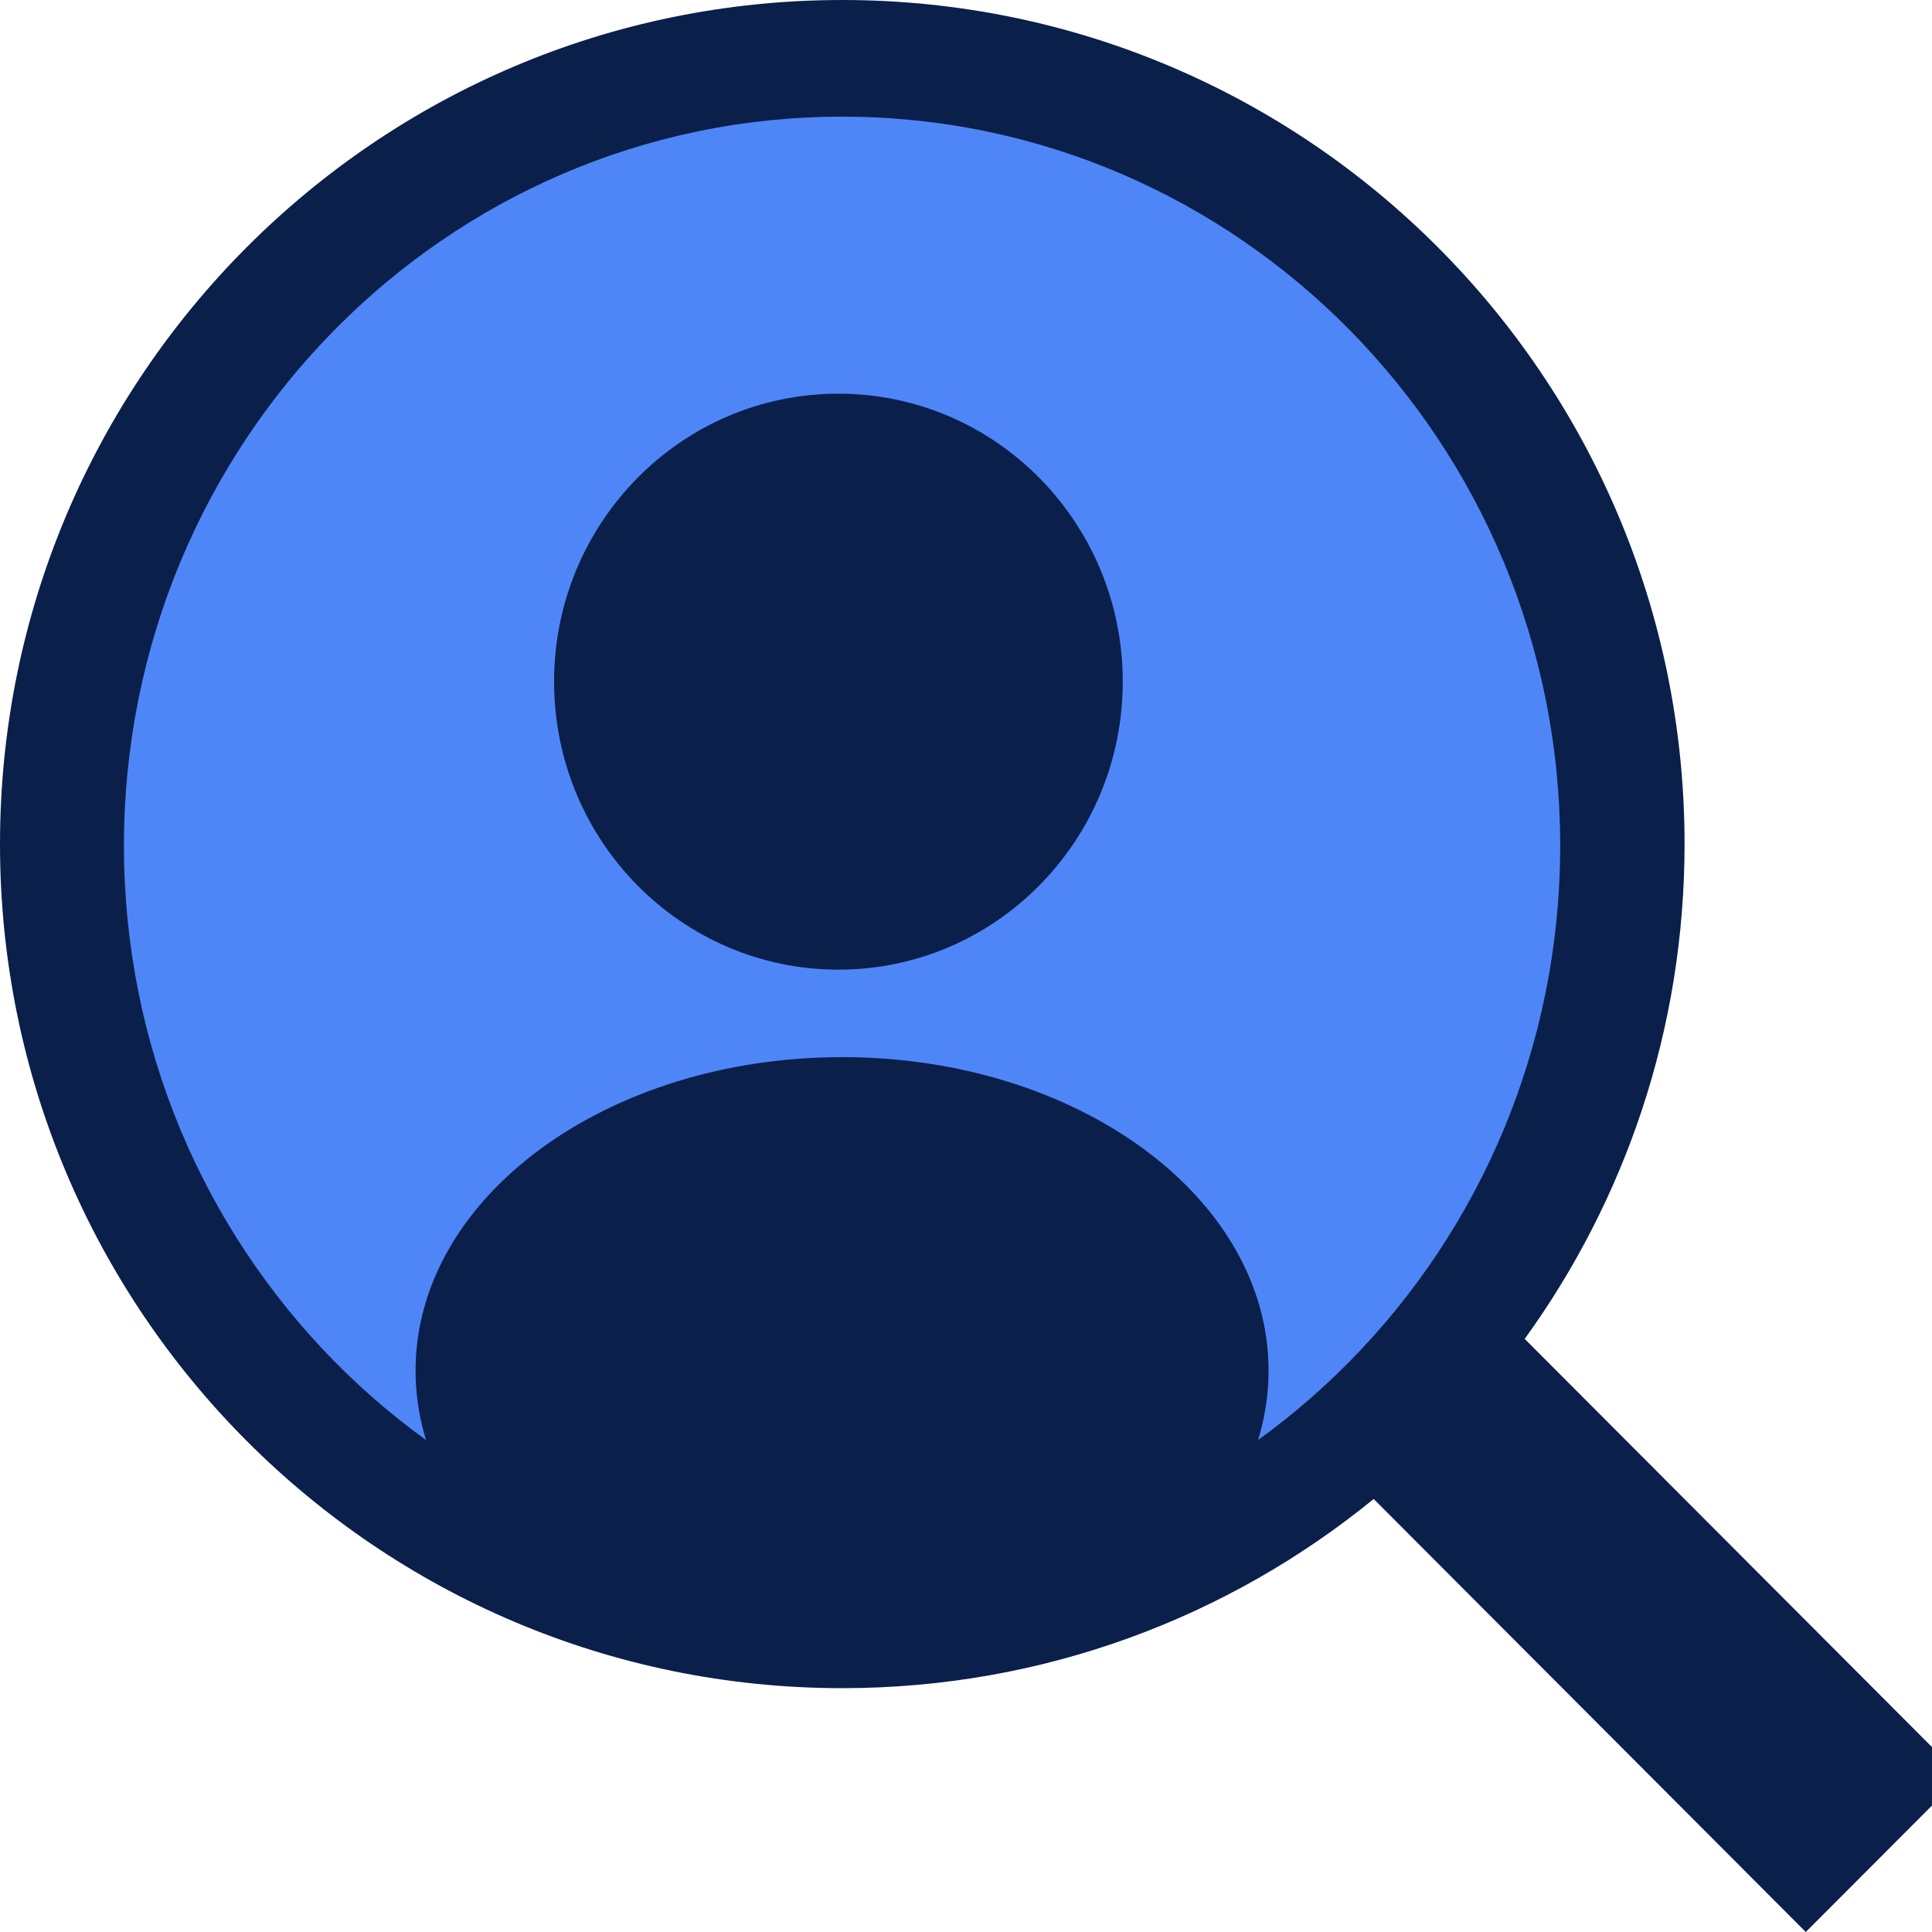
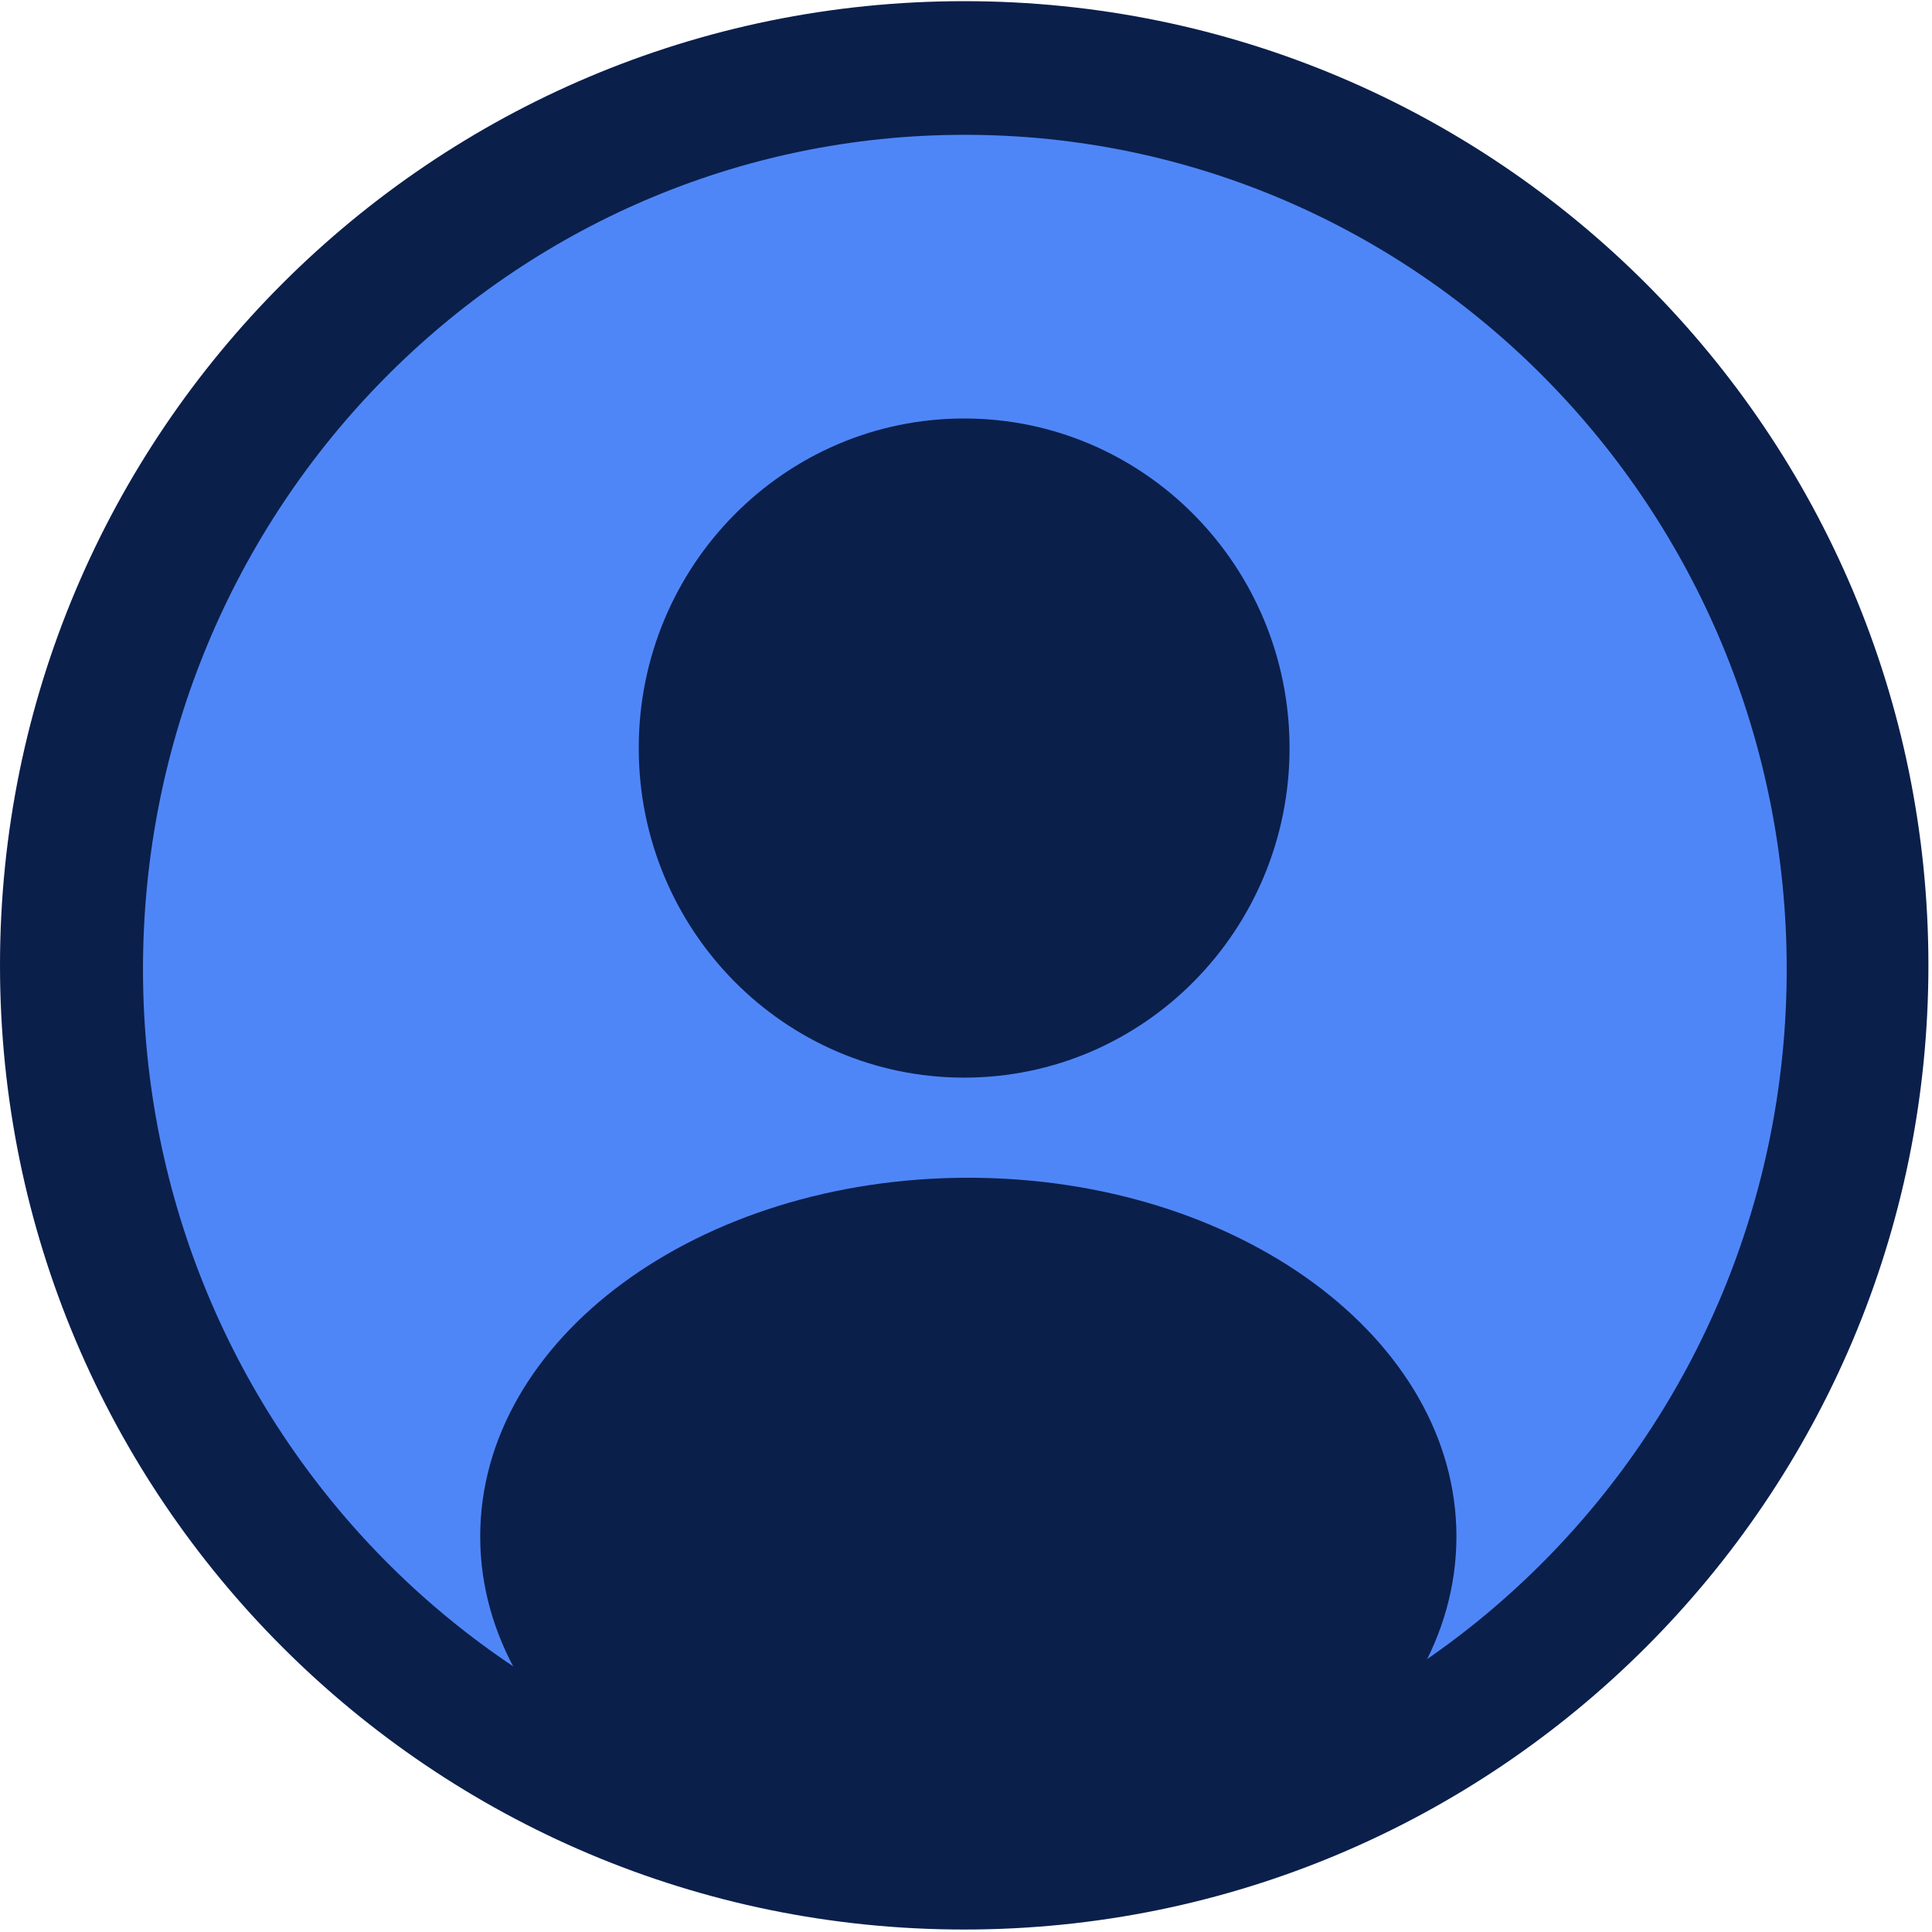
- <svg xmlns="http://www.w3.org/2000/svg" width="32" height="32" viewBox="0 0 265 265" fill="none">
-   <path d="M115.53 0C179.335 0 231.06 51.836 231.06 115.777C231.06 141.131 222.925 164.578 209.133 183.648L269 243.644L247.688 265L188.42 205.604C168.537 221.827 143.168 231.555 115.53 231.555C51.725 231.555 2.88089e-05 179.719 0 115.777C0 51.835 51.725 0 115.53 0Z" fill="#0B1F4B" />
-   <path d="M214 116C214 171.228 169.9 216 115.5 216C61.1 216 17 171.228 17 116C17 60.772 61.1 16 115.5 16C169.9 16 214 60.772 214 116Z" fill="#4F86F7" />
-   <path d="M115.5 145C147.809 145 174 164.252 174 188C174 211.748 147.809 231 115.5 231C83.191 231 57 211.748 57 188C57 164.252 83.191 145 115.5 145Z" fill="#0B1F4B" />
-   <path d="M115 54C136.539 54 154 71.685 154 93.5C154 115.315 136.539 133 115 133C93.461 133 76 115.315 76 93.5C76 71.685 93.461 54 115 54Z" fill="#0B1F4B" />
-   <path d="M280.378 188V57.091H308.055V111.104H364.241V57.091H391.855V188H364.241V133.923H308.055V188H280.378Z" fill="#0B1F4B" />
+ <svg xmlns="http://www.w3.org/2000/svg" version="1.1" width="512" height="512">
+   <svg version="1.1" width="512" height="512">
+     <svg width="512" height="512" viewBox="0 0 512 512" fill="none">
+       <path d="M255.524 0.308C396.645 0.308 511.048 114.708 511.048 255.827C511.048 396.945 396.645 511.346 255.524 511.346C114.402 511.346 0 396.945 0 255.827C0 114.708 114.402 0.308 255.524 0.308Z" fill="#0B1F4B" />
+       <path d="M473.497 256.838C473.497 378.955 375.983 477.952 255.695 477.952C135.407 477.952 37.894 378.955 37.894 256.838C37.894 134.72 135.407 35.724 255.695 35.724C375.983 35.724 473.497 134.72 473.497 256.838Z" fill="#4F86F7" />
+       <path d="M256.614 312.117C328.055 312.117 385.968 354.685 385.968 407.195C385.968 459.706 328.055 502.274 256.614 502.274C185.174 502.274 127.26 459.706 127.26 407.195C127.26 354.685 185.174 312.117 256.614 312.117Z" fill="#0B1F4B" />
+       <path d="M255.508 110.903C303.135 110.903 341.744 150.007 341.744 198.243C341.744 246.479 303.135 285.583 255.508 285.583C207.881 285.583 169.272 246.479 169.272 198.243C169.272 150.007 207.881 110.903 255.508 110.903Z" fill="#0B1F4B" />
+     </svg>
+   </svg>
+   <style>@media (prefers-color-scheme: light) { :root { filter: none; } }
+ @media (prefers-color-scheme: dark) { :root { filter: none; } }
+ </style>
</svg>
